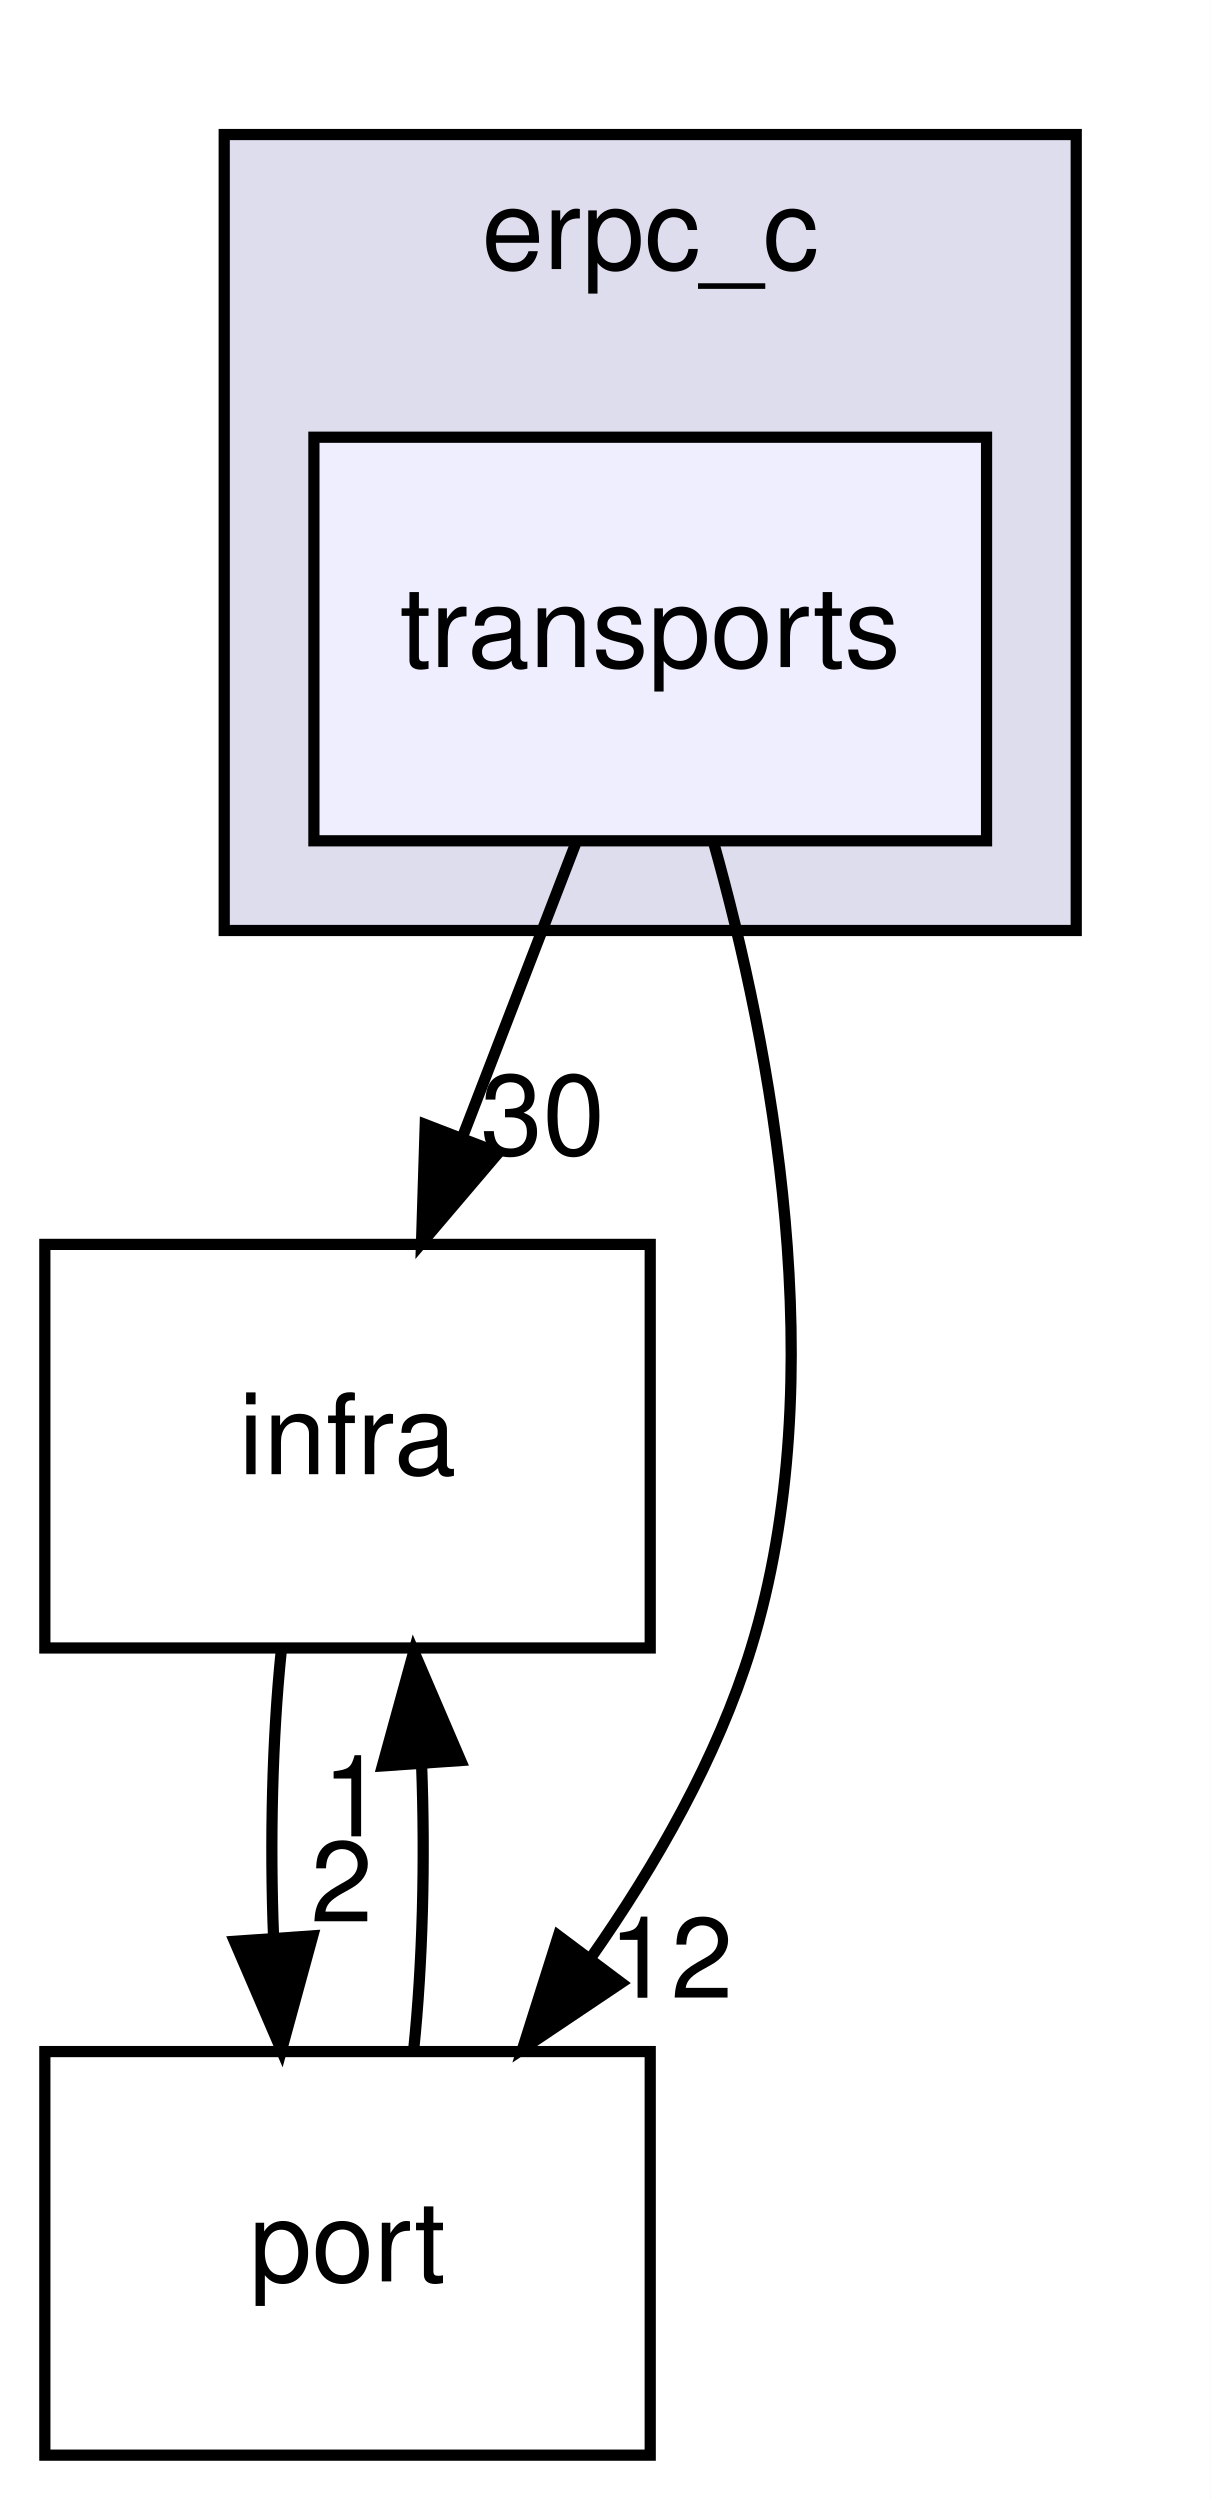
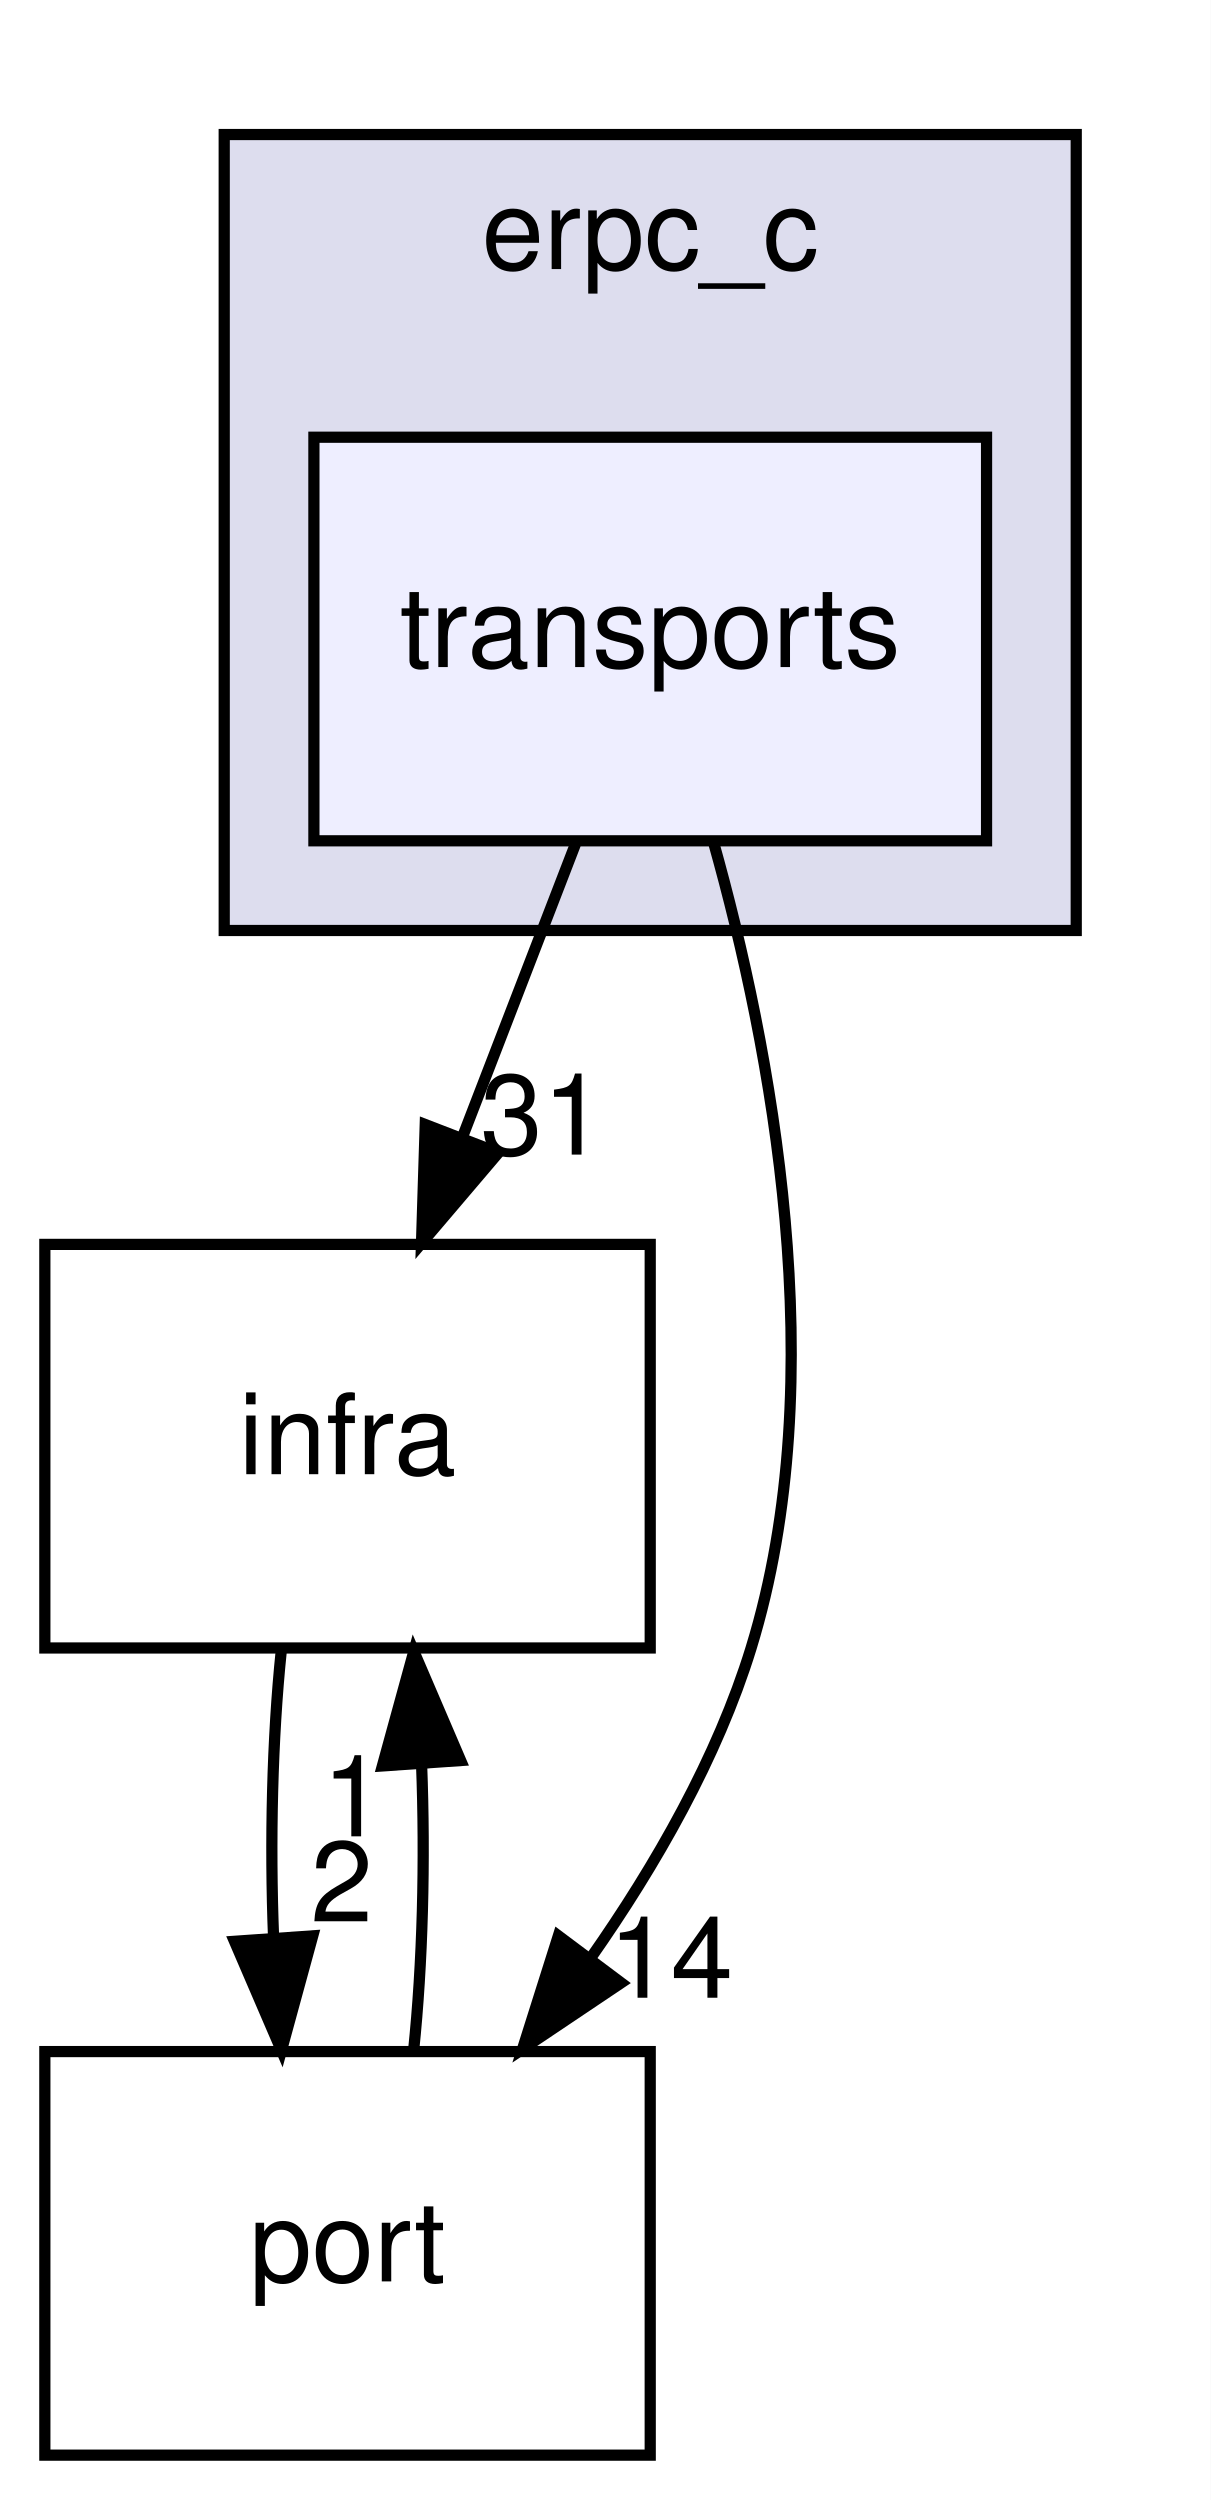
<svg xmlns="http://www.w3.org/2000/svg" xmlns:xlink="http://www.w3.org/1999/xlink" width="108pt" height="223pt" viewBox="0.00 0.00 108.00 223.00">
  <g id="graph0" class="graph" transform="scale(1 1) rotate(0) translate(4 219)">
    <polygon fill="white" stroke="none" points="-4,4 -4,-219 104,-219 104,4 -4,4" />
    <g id="clust1" class="cluster">
      <g id="a_clust1">
        <a xlink:href="dir_ecce72d14eab190b8175cc3cd0696eeb.html" target="_top" xlink:title="erpc_c">
          <polygon fill="#ddddee" stroke="black" points="16,-136 16,-207 92,-207 92,-136 16,-136" />
          <text text-anchor="middle" x="54" y="-195" font-family="Helvetica,sans-Serif" font-size="10.00">erpc_c</text>
        </a>
      </g>
    </g>
    <g id="node1" class="node">
      <g id="a_node1">
        <a xlink:href="dir_65f3d2eaa0376abba9fa4e8a5e7d2f88.html" target="_top" xlink:title="transports">
          <polygon fill="#eeeeff" stroke="black" points="84,-180 24,-180 24,-144 84,-144 84,-180" />
          <text text-anchor="middle" x="54" y="-159.5" font-family="Helvetica,sans-Serif" font-size="10.00">transports</text>
        </a>
      </g>
    </g>
    <g id="node2" class="node">
      <g id="a_node2">
        <a xlink:href="dir_4c1986dc9092ab2d1c997193a3634562.html" target="_top" xlink:title="infra">
          <polygon fill="none" stroke="black" points="54,-108 0,-108 0,-72 54,-72 54,-108" />
          <text text-anchor="middle" x="27" y="-87.5" font-family="Helvetica,sans-Serif" font-size="10.00">infra</text>
        </a>
      </g>
    </g>
    <g id="edge1" class="edge">
      <path fill="none" stroke="black" d="M47.326,-143.697C44.285,-135.813 40.617,-126.304 37.239,-117.546" />
      <polygon fill="black" stroke="black" points="40.462,-116.175 33.597,-108.104 33.931,-118.694 40.462,-116.175" />
      <g id="a_edge1-headlabel">
-         <a xlink:href="dir_000005_000001.html" target="_top" xlink:title="30">
-           <text text-anchor="middle" x="44.404" y="-116.007" font-family="Helvetica,sans-Serif" font-size="10.00">30</text>
+         <a xlink:href="dir_000005_000001.html" target="_top" xlink:title="31">
+           <text text-anchor="middle" x="44.404" y="-116.007" font-family="Helvetica,sans-Serif" font-size="10.00">31</text>
        </a>
      </g>
    </g>
    <g id="node3" class="node">
      <g id="a_node3">
        <a xlink:href="dir_62e9b24ece508051f26d84717c79c815.html" target="_top" xlink:title="port">
          <polygon fill="none" stroke="black" points="54,-36 0,-36 0,-0 54,-0 54,-36" />
          <text text-anchor="middle" x="27" y="-15.5" font-family="Helvetica,sans-Serif" font-size="10.00">port</text>
        </a>
      </g>
    </g>
    <g id="edge2" class="edge">
      <path fill="none" stroke="black" d="M59.646,-143.877C64.757,-125.661 70.441,-96.196 63,-72 59.991,-62.215 54.493,-52.616 48.684,-44.334" />
      <polygon fill="black" stroke="black" points="51.407,-42.131 42.61,-36.226 45.805,-46.328 51.407,-42.131" />
      <g id="a_edge2-headlabel">
-         <a xlink:href="dir_000005_000004.html" target="_top" xlink:title="12">
-           <text text-anchor="middle" x="55.835" y="-40.805" font-family="Helvetica,sans-Serif" font-size="10.00">12</text>
+         <a xlink:href="dir_000005_000004.html" target="_top" xlink:title="14">
+           <text text-anchor="middle" x="55.835" y="-40.805" font-family="Helvetica,sans-Serif" font-size="10.00">14</text>
        </a>
      </g>
    </g>
    <g id="edge3" class="edge">
      <path fill="none" stroke="black" d="M21.084,-71.697C20.289,-63.983 20.062,-54.712 20.405,-46.112" />
      <polygon fill="black" stroke="black" points="23.898,-46.324 21.105,-36.104 16.915,-45.836 23.898,-46.324" />
      <g id="a_edge3-headlabel">
        <a xlink:href="dir_000001_000004.html" target="_top" xlink:title="2">
          <text text-anchor="middle" x="26.48" y="-47.608" font-family="Helvetica,sans-Serif" font-size="10.00">2</text>
        </a>
      </g>
    </g>
    <g id="edge4" class="edge">
      <path fill="none" stroke="black" d="M32.895,-36.104C33.7,-43.791 33.937,-53.054 33.604,-61.665" />
      <polygon fill="black" stroke="black" points="30.108,-61.48 32.916,-71.697 37.092,-61.96 30.108,-61.48" />
      <g id="a_edge4-headlabel">
        <a xlink:href="dir_000004_000001.html" target="_top" xlink:title="1">
          <text text-anchor="middle" x="27.522" y="-55.2" font-family="Helvetica,sans-Serif" font-size="10.00">1</text>
        </a>
      </g>
    </g>
  </g>
</svg>
